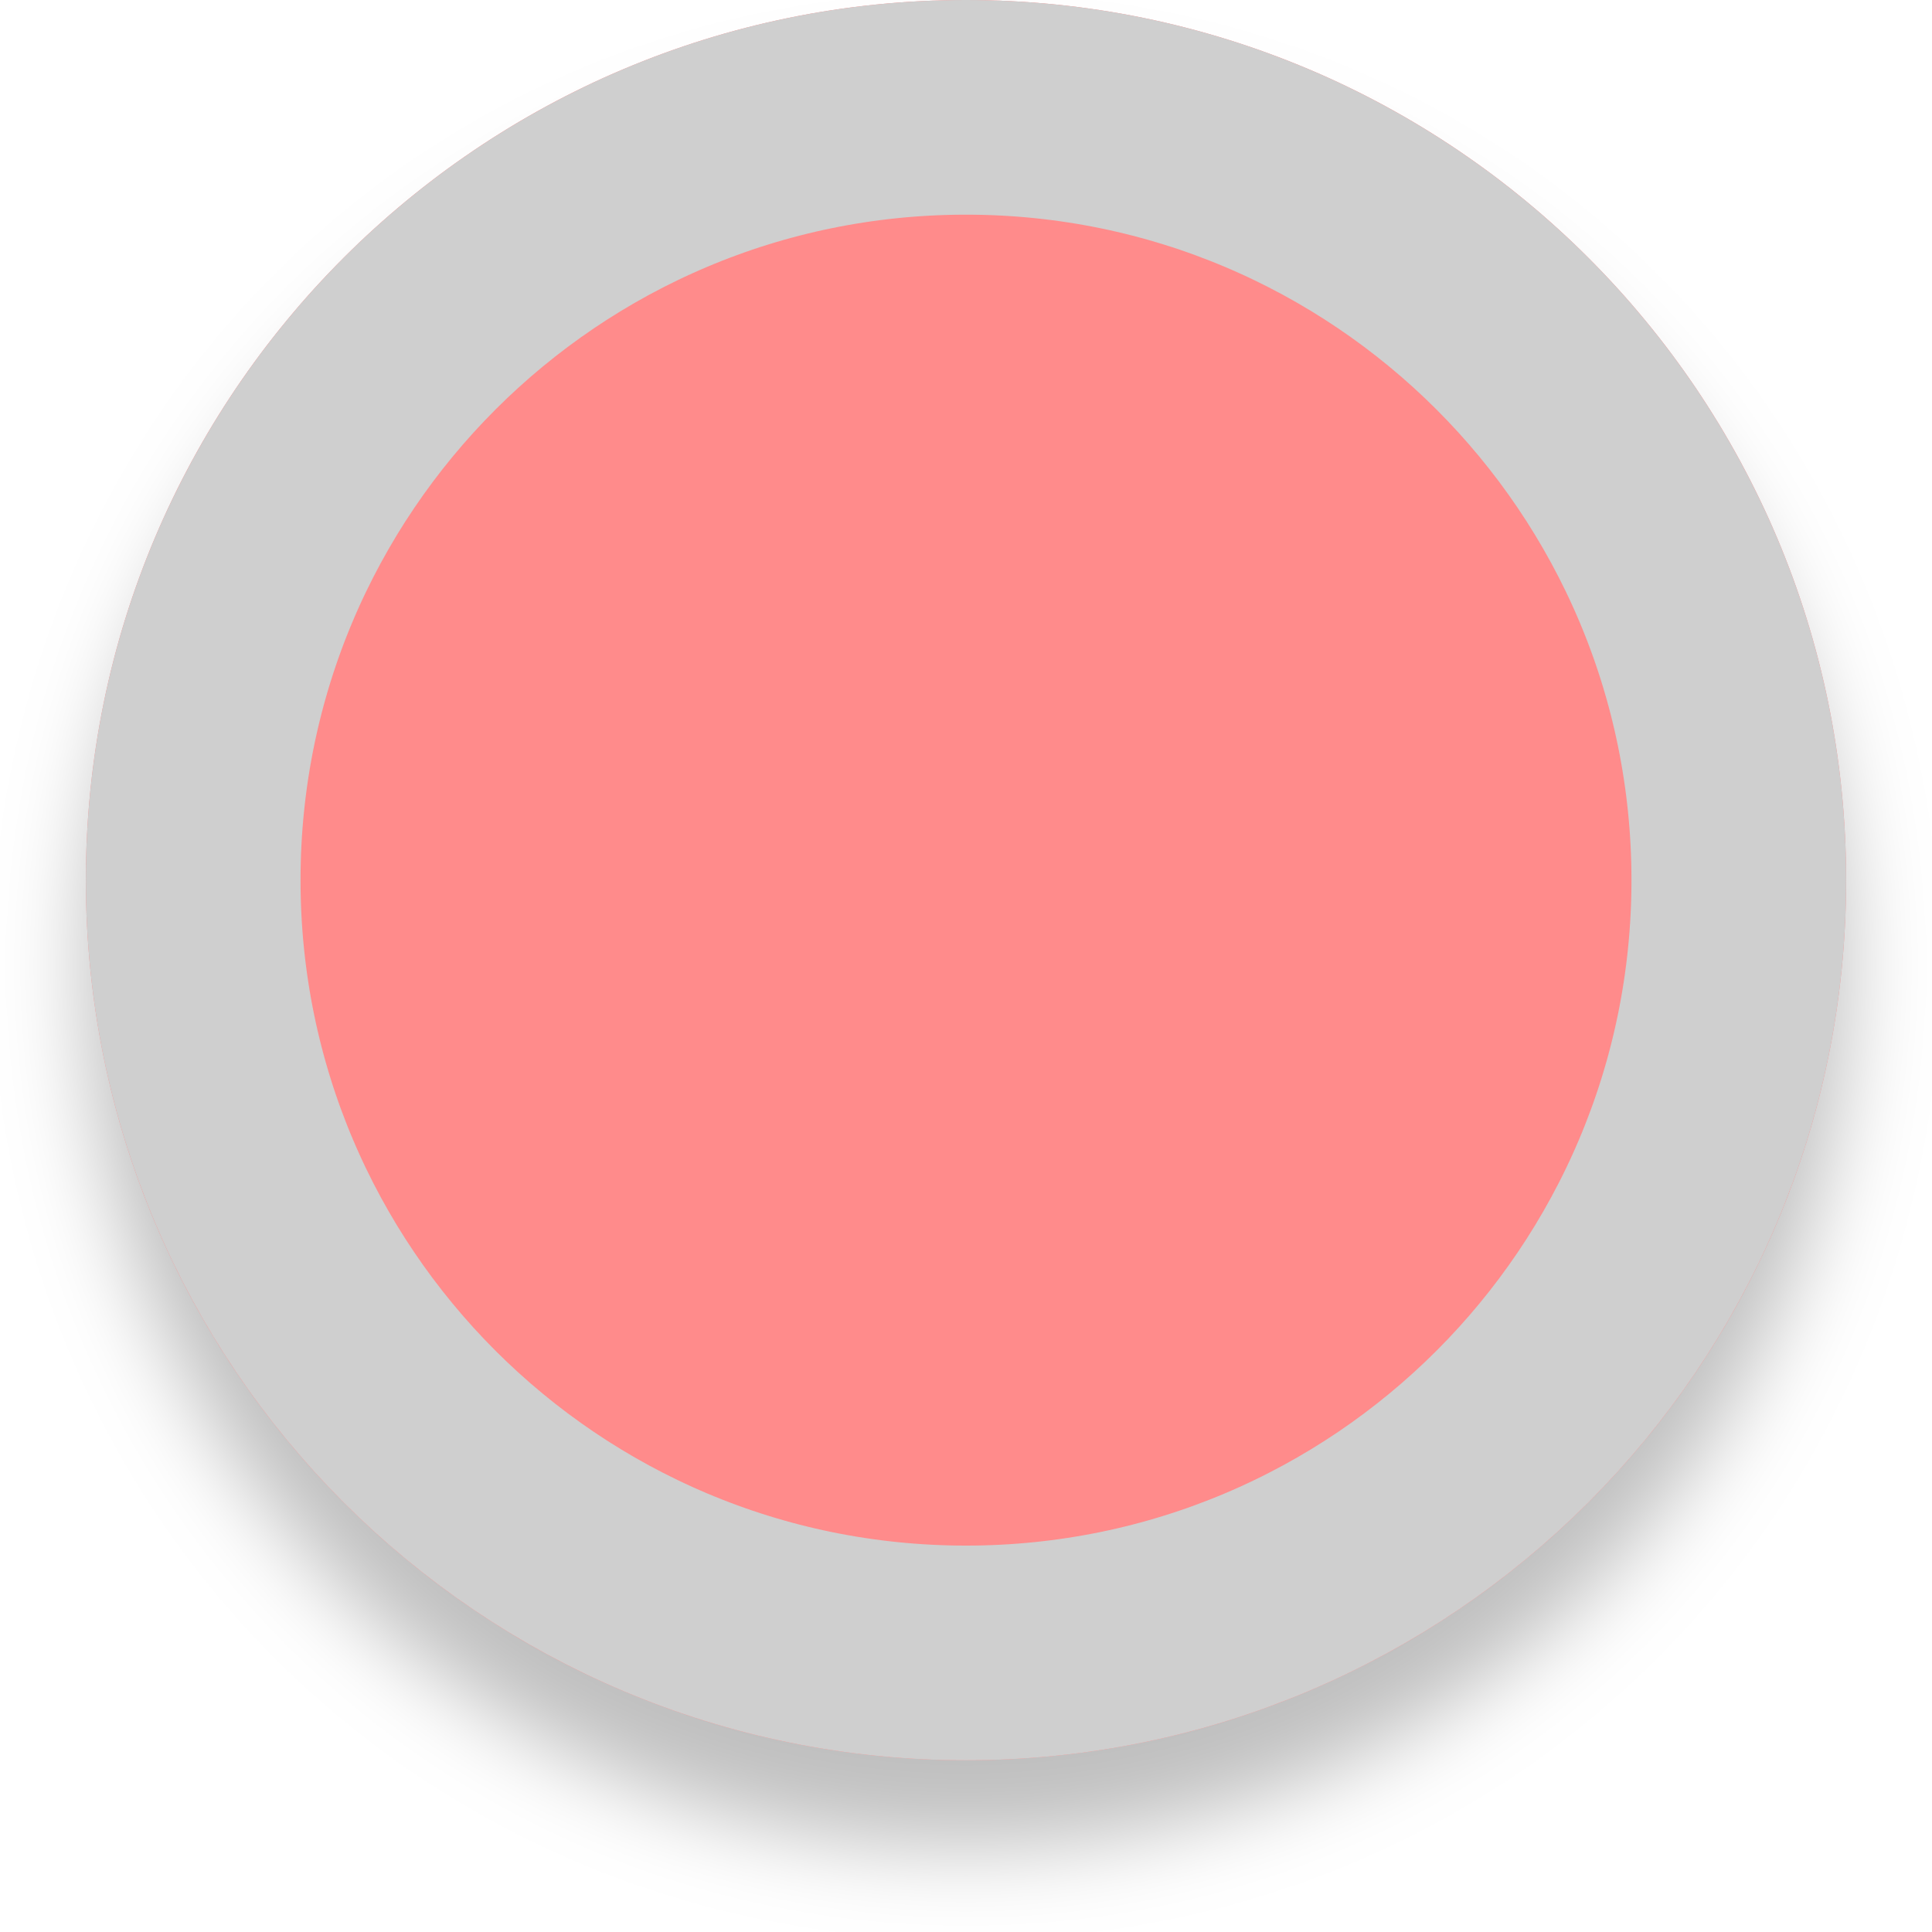
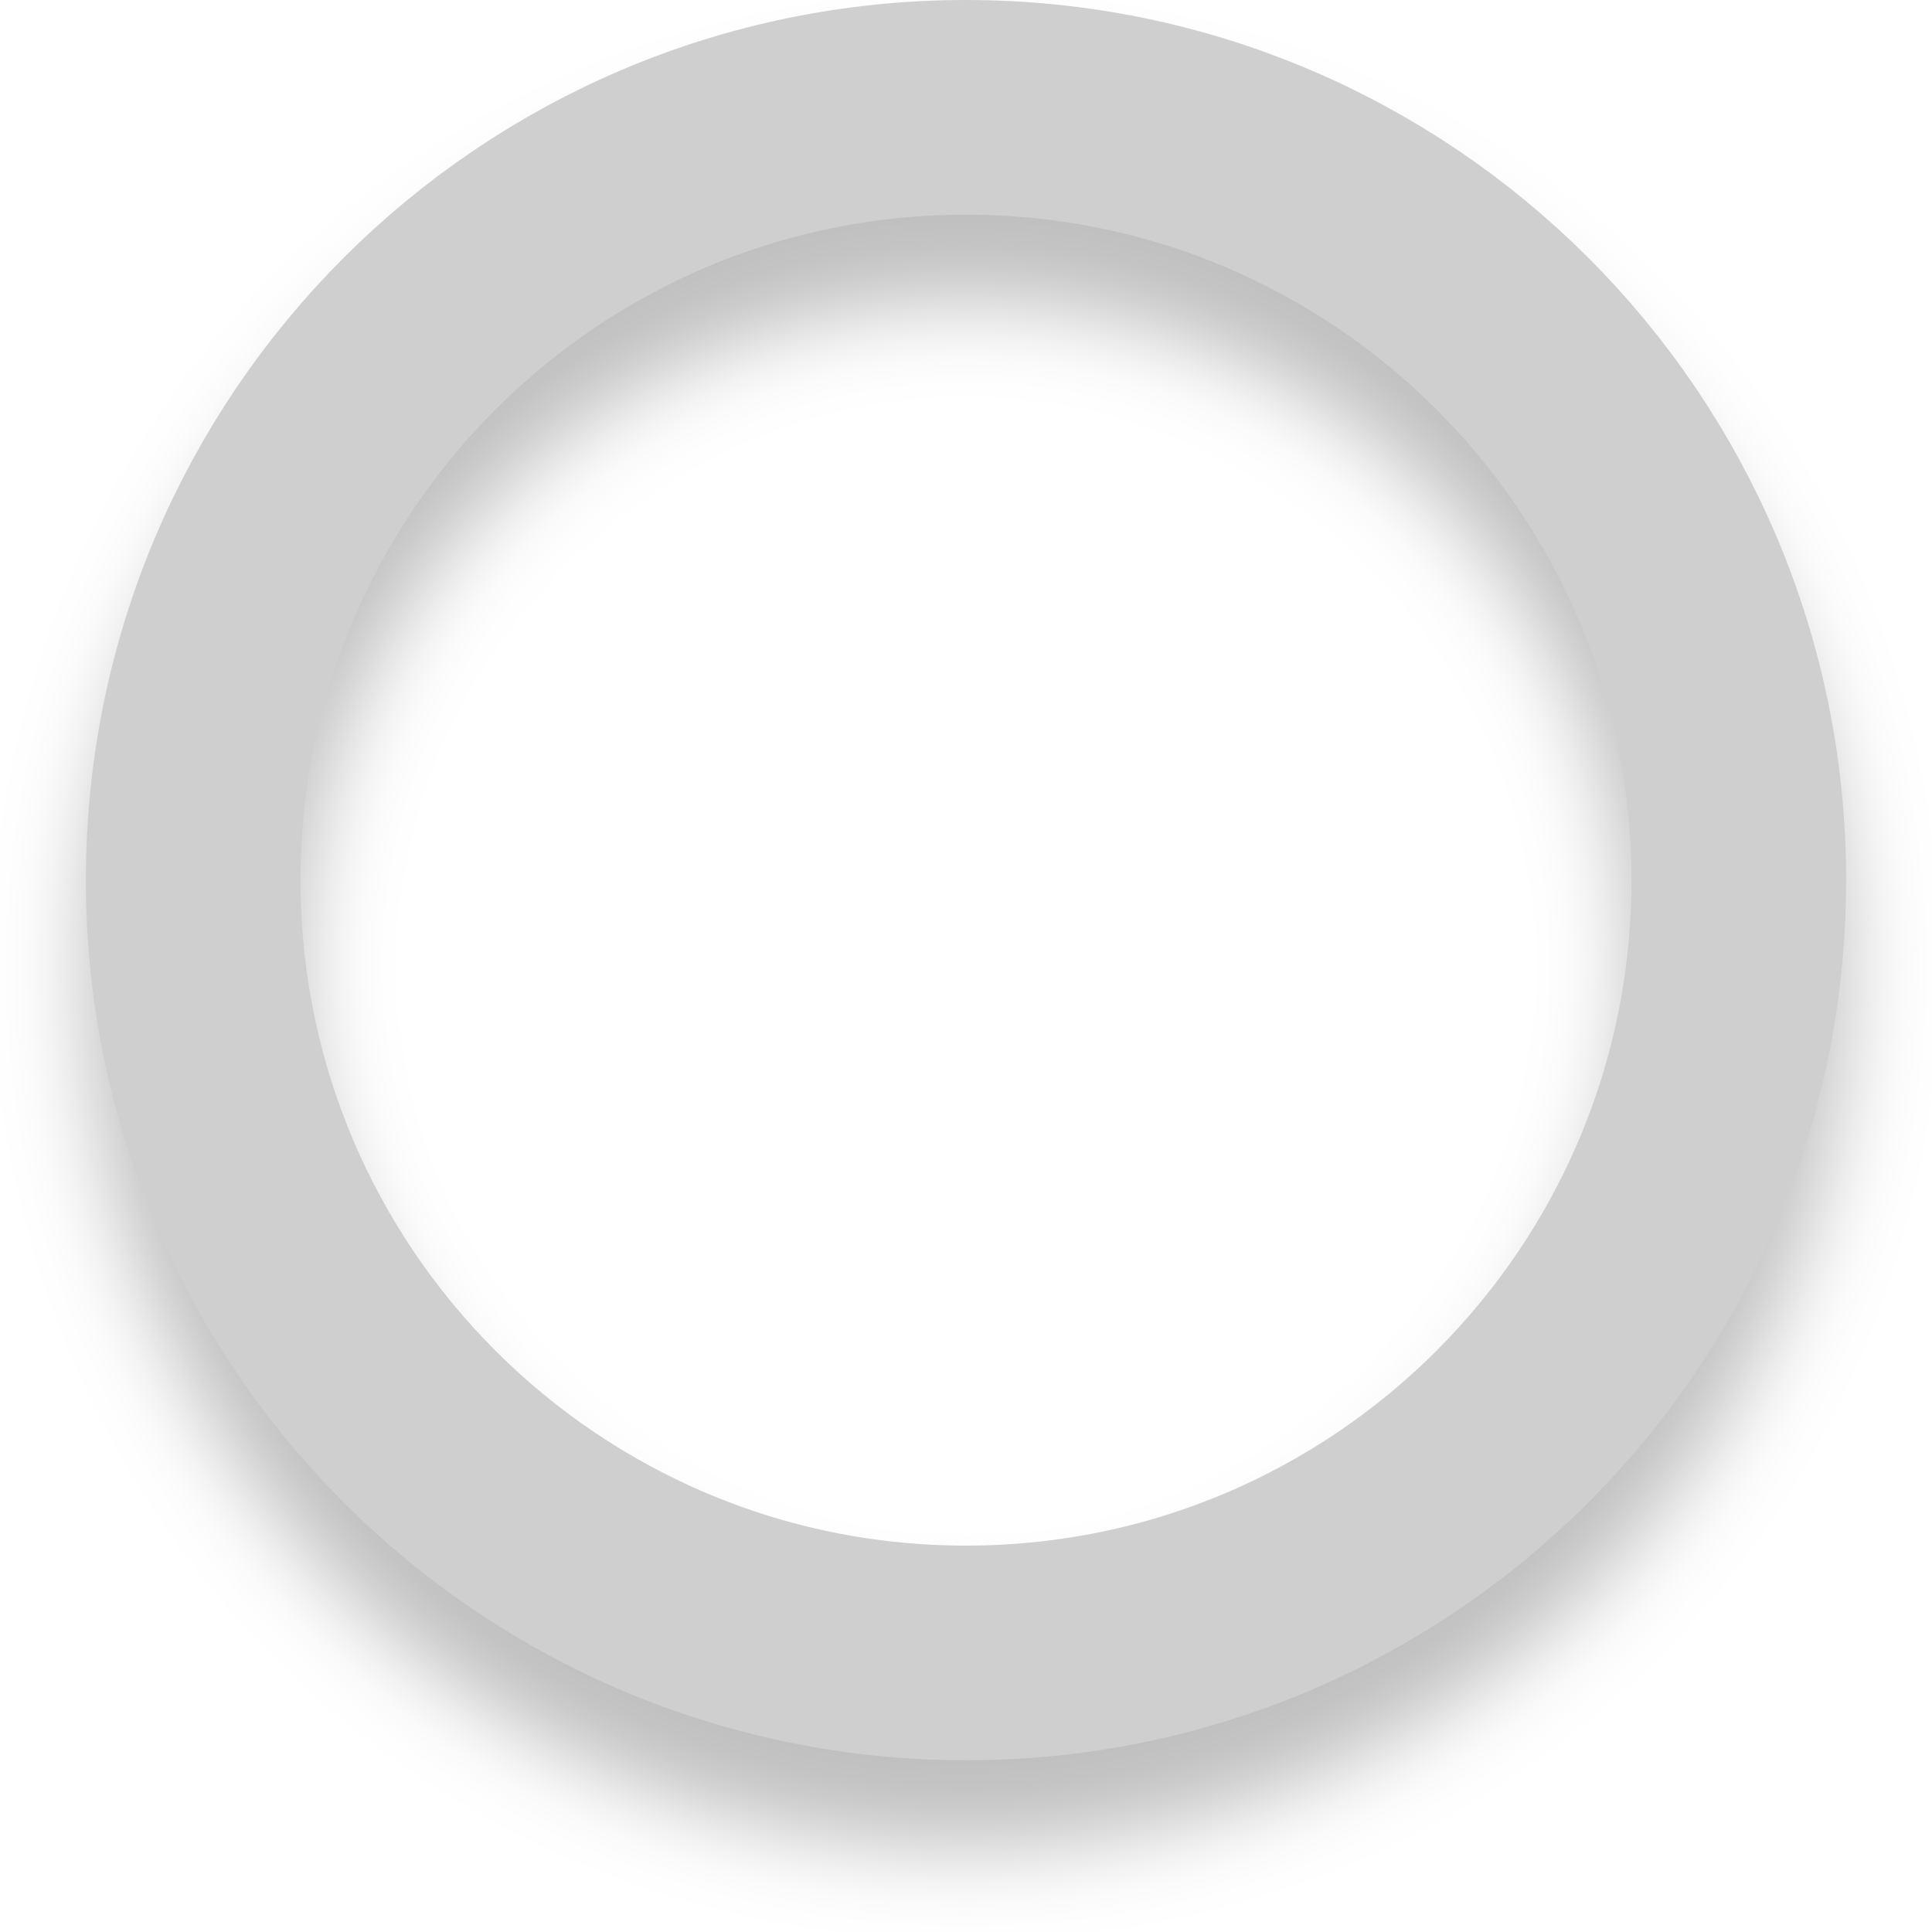
<svg xmlns="http://www.w3.org/2000/svg" width="90" height="90" viewBox="0 0 90 90" fill="none">
  <g filter="url(#filter0_d)">
-     <circle cx="45" cy="41" r="41" fill="#FF8B8B" />
    <circle cx="45" cy="41" r="36" stroke="#CFCFCF" stroke-width="10" />
  </g>
  <defs>
    <filter id="filter0_d" x="0" y="0" width="90" height="90" filterUnits="userSpaceOnUse" color-interpolation-filters="sRGB">
      <feFlood flood-opacity="0" result="BackgroundImageFix" />
      <feColorMatrix in="SourceAlpha" type="matrix" values="0 0 0 0 0 0 0 0 0 0 0 0 0 0 0 0 0 0 127 0" />
      <feOffset dy="4" />
      <feGaussianBlur stdDeviation="2" />
      <feColorMatrix type="matrix" values="0 0 0 0 0 0 0 0 0 0 0 0 0 0 0 0 0 0 0.25 0" />
      <feBlend mode="normal" in2="BackgroundImageFix" result="effect1_dropShadow" />
      <feBlend mode="normal" in="SourceGraphic" in2="effect1_dropShadow" result="shape" />
    </filter>
  </defs>
</svg>
